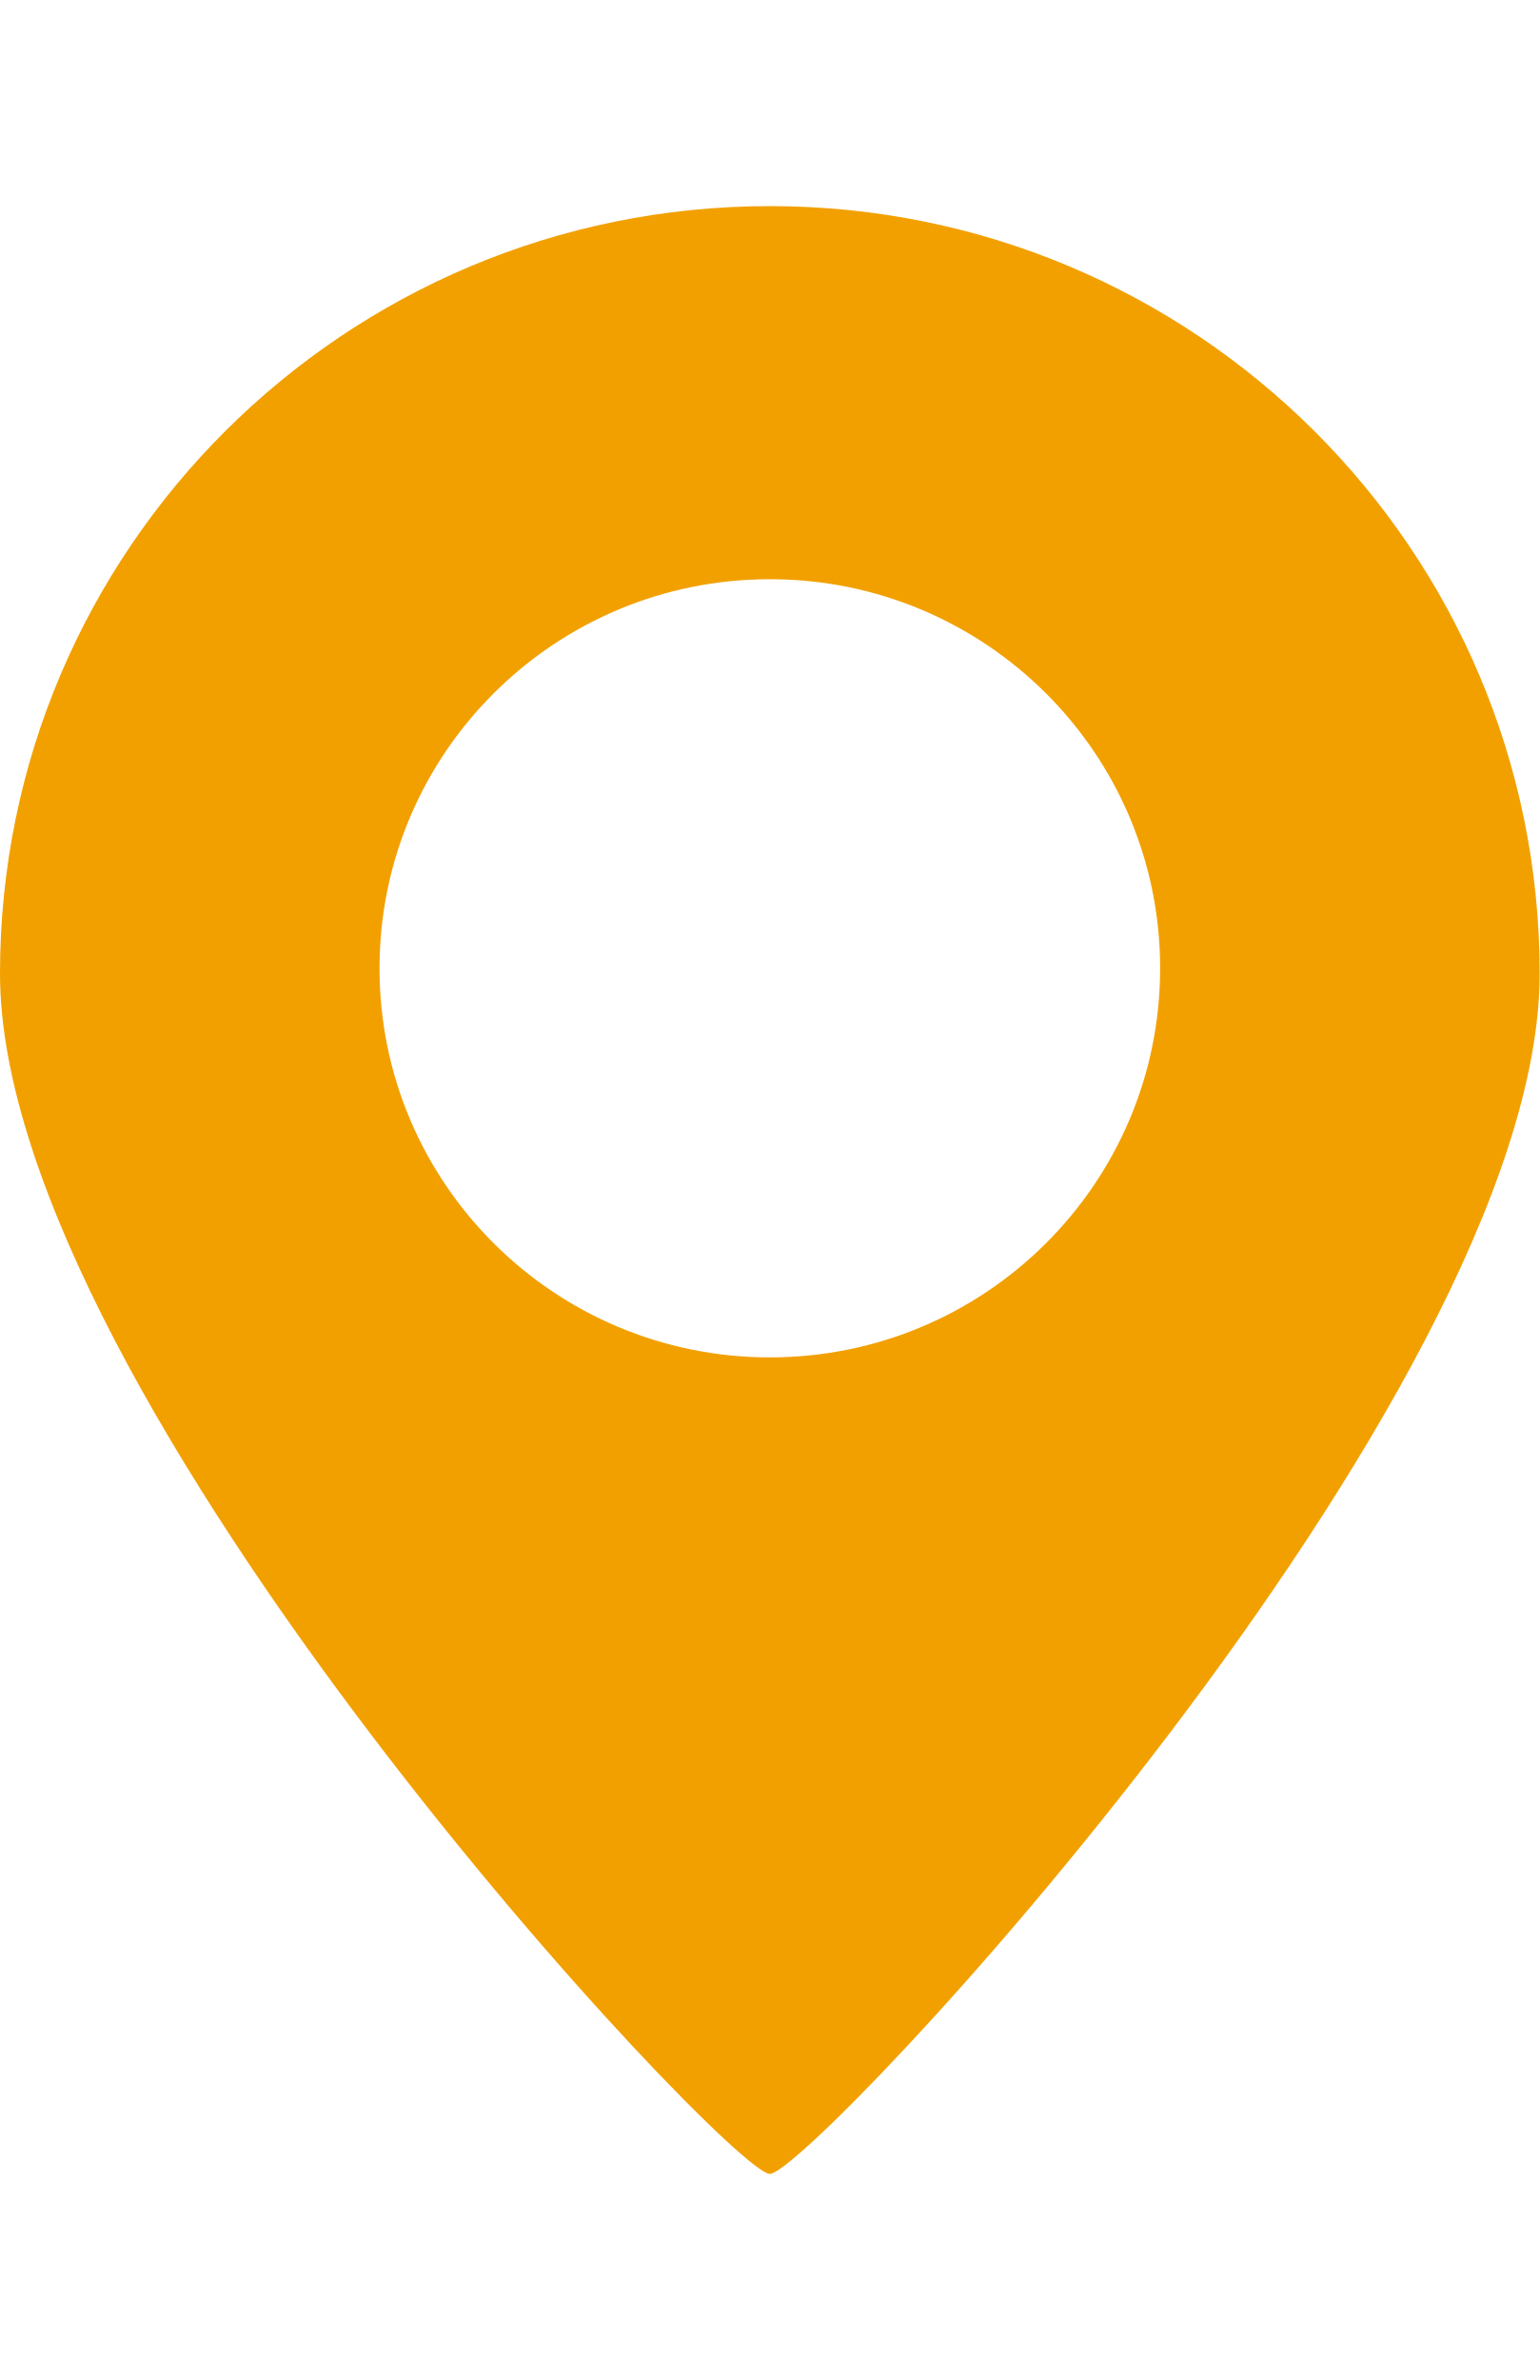
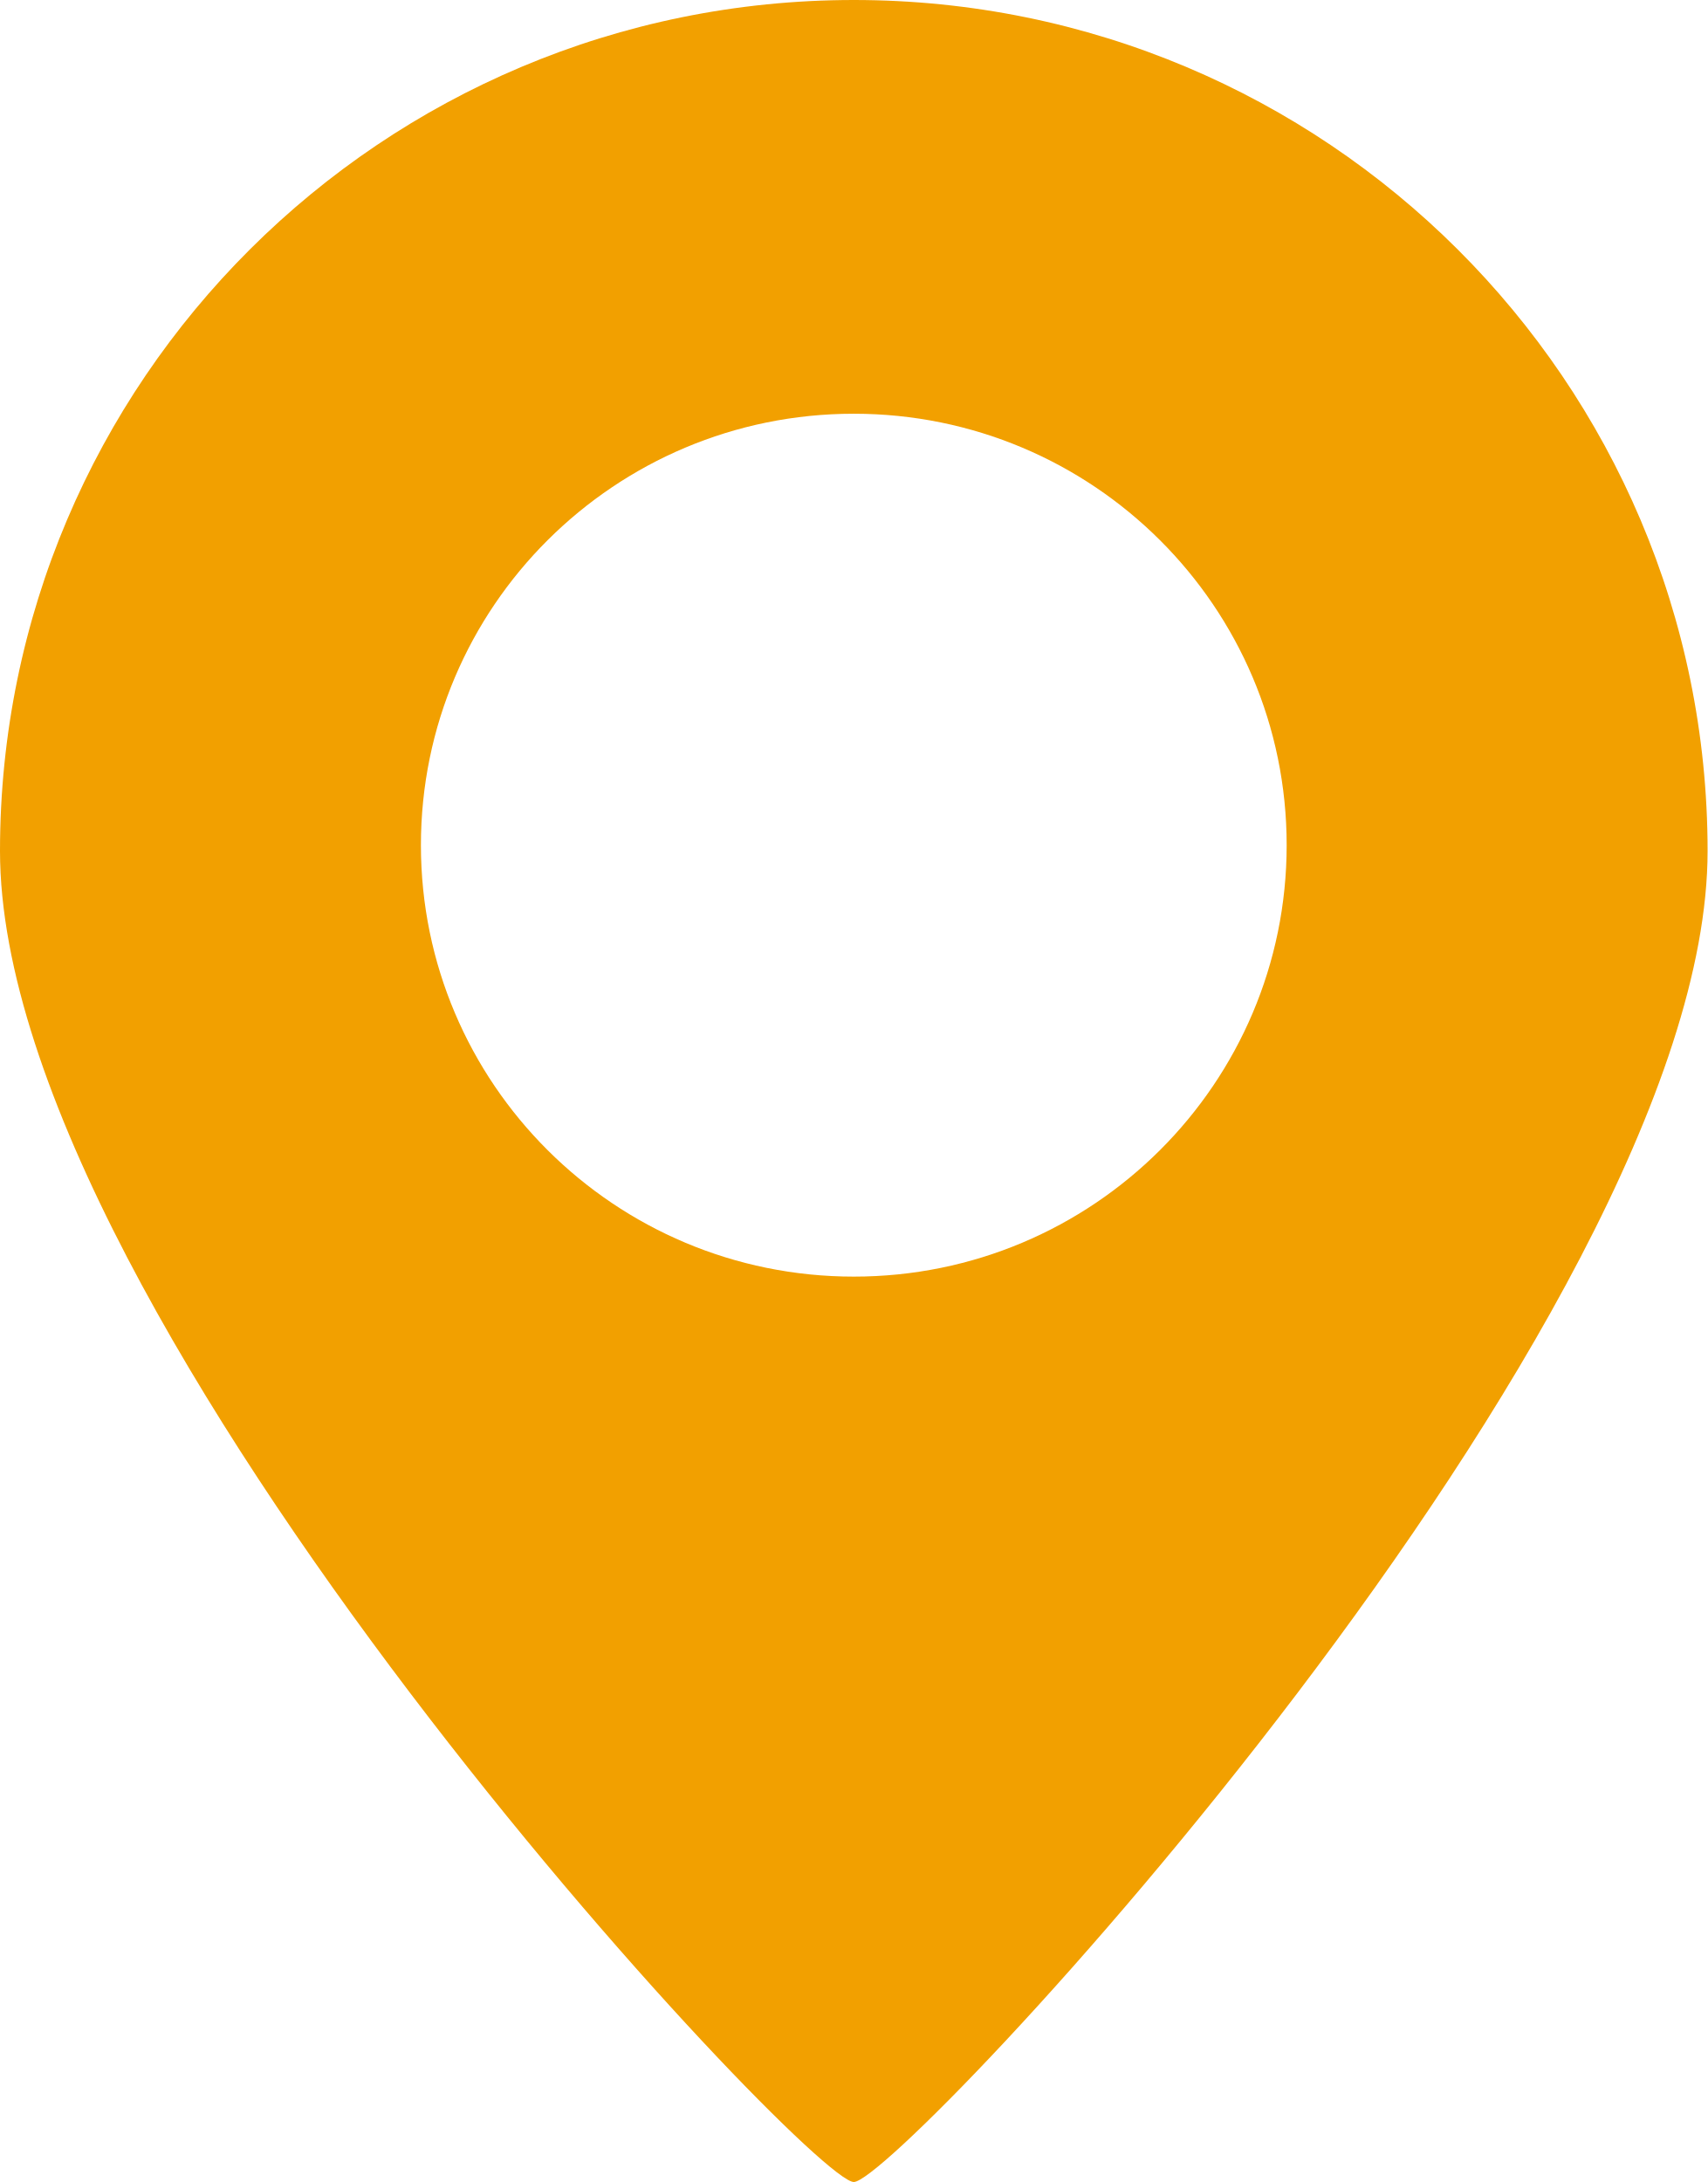
- <svg xmlns="http://www.w3.org/2000/svg" width="11" height="17" viewBox="0 0 36 46" fill="none">
+ <svg xmlns="http://www.w3.org/2000/svg" width="36" height="46" viewBox="0 0 36 46" fill="none">
  <path fill-rule="evenodd" clip-rule="evenodd" d="M18 46C18.954 46 36 27.848 36 17.94C36 8.032 27.941 0 18 0C8.059 0 0 8.032 0 17.94C0 27.848 17.046 46 18 46ZM18 26.913C23.04 26.913 27.126 22.841 27.126 17.817C27.126 12.794 23.04 8.722 18 8.722C12.96 8.722 8.874 12.794 8.874 17.817C8.874 22.841 12.96 26.913 18 26.913Z" fill="#F2A000" />
</svg>
